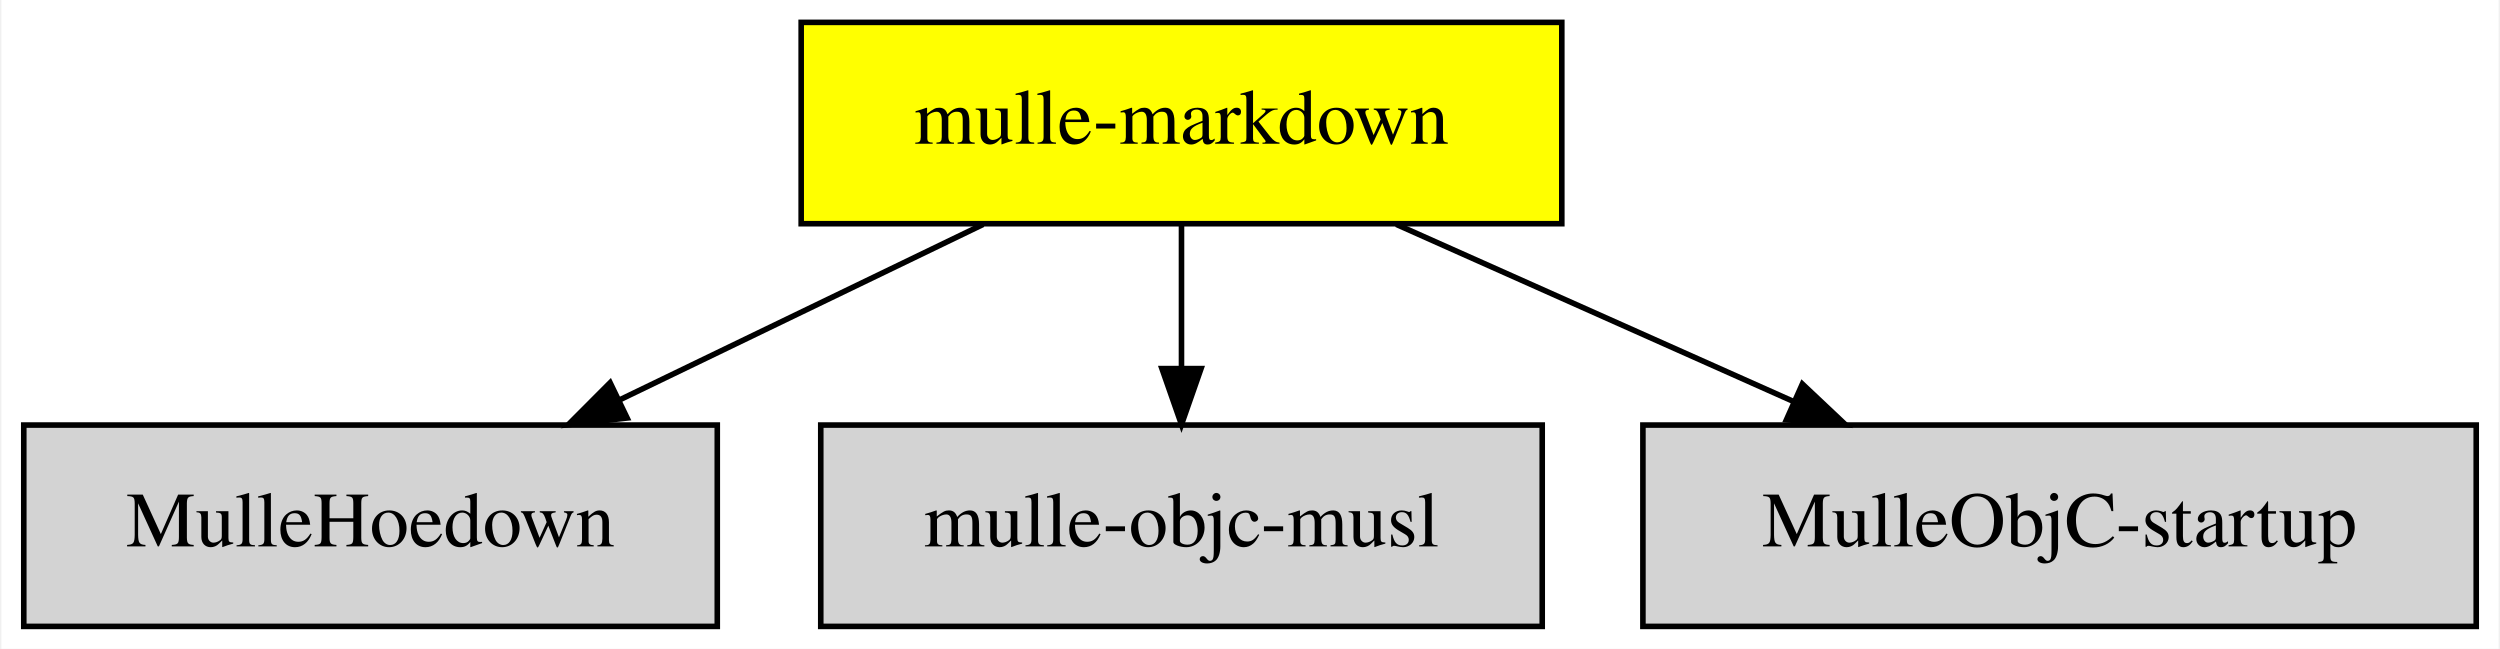
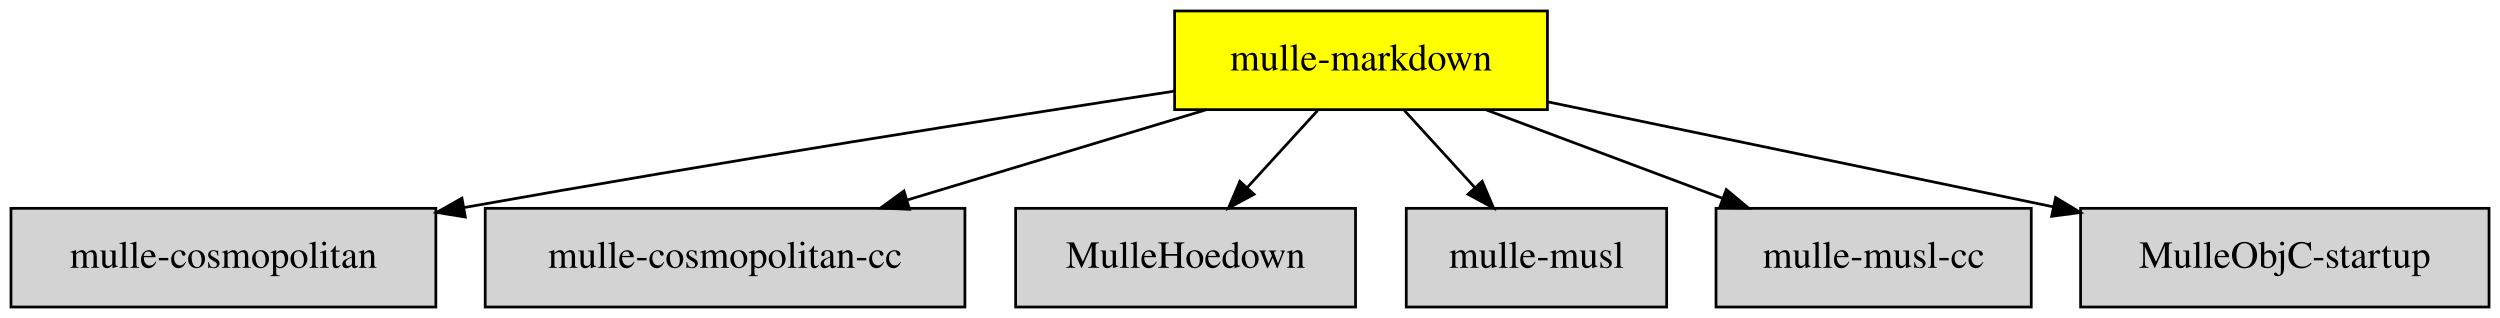
- <svg xmlns="http://www.w3.org/2000/svg" width="447pt" height="116pt" viewBox="0.00 0.00 446.50 116.00">
+ <svg xmlns="http://www.w3.org/2000/svg" width="912pt" height="116pt" viewBox="0.00 0.00 912.00 116.00">
  <g id="graph0" class="graph" transform="scale(1 1) rotate(0) translate(4 112)">
-     <polygon fill="white" stroke="transparent" points="-4,4 -4,-112 442.5,-112 442.5,4 -4,4" />
+     <polygon fill="white" stroke="transparent" points="-4,4 -4,-112 908,-112 908,4 -4,4" />
    <g id="node1" class="node">
-       <polygon fill="yellow" stroke="black" points="275,-108 139,-108 139,-72 275,-72 275,-108" />
-       <text text-anchor="middle" x="207" y="-86.3" font-family="Times,serif" font-size="14.00">mulle-markdown</text>
+       <polygon fill="yellow" stroke="black" points="560.5,-108 424.5,-108 424.5,-72 560.5,-72 560.5,-108" />
+       <text text-anchor="middle" x="492.5" y="-86.3" font-family="Times,serif" font-size="14.00">mulle-markdown</text>
    </g>
    <g id="node2" class="node">
-       <polygon fill="lightgrey" stroke="black" points="124,-36 0,-36 0,0 124,0 124,-36" />
-       <text text-anchor="middle" x="62" y="-14.3" font-family="Times,serif" font-size="14.00">MulleHoedown</text>
+       <polygon fill="lightgrey" stroke="black" points="155,-36 0,-36 0,0 155,0 155,-36" />
+       <text text-anchor="middle" x="77.5" y="-14.3" font-family="Times,serif" font-size="14.00">mulle-cosmopolitan</text>
    </g>
    <g id="edge1" class="edge">
-       <path fill="none" stroke="black" d="M171.53,-71.88C151.88,-62.39 127.28,-50.51 106.37,-40.42" />
-       <polygon fill="black" stroke="black" points="107.88,-37.26 97.36,-36.07 104.84,-43.57 107.88,-37.26" />
+       <path fill="none" stroke="black" d="M424.33,-78.74C359.99,-68.89 260.56,-53.25 165.38,-36.31" />
+       <polygon fill="black" stroke="black" points="165.75,-32.82 155.29,-34.51 164.52,-39.71 165.75,-32.82" />
    </g>
    <g id="node3" class="node">
-       <polygon fill="lightgrey" stroke="black" points="271.5,-36 142.5,-36 142.5,0 271.5,0 271.5,-36" />
-       <text text-anchor="middle" x="207" y="-14.3" font-family="Times,serif" font-size="14.00">mulle-objc-musl</text>
+       <polygon fill="lightgrey" stroke="black" points="348,-36 173,-36 173,0 348,0 348,-36" />
+       <text text-anchor="middle" x="260.5" y="-14.3" font-family="Times,serif" font-size="14.00">mulle-cosmopolitan-cc</text>
    </g>
    <g id="edge2" class="edge">
-       <path fill="none" stroke="black" d="M207,-71.7C207,-63.98 207,-54.71 207,-46.11" />
-       <polygon fill="black" stroke="black" points="210.5,-46.1 207,-36.1 203.5,-46.1 210.5,-46.1" />
+       <path fill="none" stroke="black" d="M436.04,-71.97C403.2,-62.06 361.63,-49.51 327.19,-39.12" />
+       <polygon fill="black" stroke="black" points="327.79,-35.65 317.21,-36.11 325.77,-42.35 327.79,-35.65" />
    </g>
    <g id="node4" class="node">
-       <polygon fill="lightgrey" stroke="black" points="438.5,-36 289.5,-36 289.5,0 438.5,0 438.5,-36" />
-       <text text-anchor="middle" x="364" y="-14.3" font-family="Times,serif" font-size="14.00">MulleObjC-startup</text>
+       <polygon fill="lightgrey" stroke="black" points="490.5,-36 366.5,-36 366.5,0 490.5,0 490.5,-36" />
+       <text text-anchor="middle" x="428.5" y="-14.3" font-family="Times,serif" font-size="14.00">MulleHoedown</text>
    </g>
    <g id="edge3" class="edge">
-       <path fill="none" stroke="black" d="M245.41,-71.88C266.87,-62.31 293.8,-50.3 316.57,-40.15" />
-       <polygon fill="black" stroke="black" points="318.01,-43.34 325.72,-36.07 315.16,-36.94 318.01,-43.34" />
+       <path fill="none" stroke="black" d="M476.68,-71.7C468.93,-63.22 459.46,-52.86 450.98,-43.58" />
+       <polygon fill="black" stroke="black" points="453.47,-41.12 444.14,-36.1 448.3,-45.85 453.47,-41.12" />
+     </g>
+     <g id="node5" class="node">
+       <polygon fill="lightgrey" stroke="black" points="604,-36 509,-36 509,0 604,0 604,-36" />
+       <text text-anchor="middle" x="556.5" y="-14.3" font-family="Times,serif" font-size="14.00">mulle-musl</text>
+     </g>
+     <g id="edge4" class="edge">
+       <path fill="none" stroke="black" d="M508.32,-71.7C516.07,-63.22 525.54,-52.86 534.02,-43.58" />
+       <polygon fill="black" stroke="black" points="536.7,-45.85 540.86,-36.1 531.53,-41.12 536.7,-45.85" />
+     </g>
+     <g id="node6" class="node">
+       <polygon fill="lightgrey" stroke="black" points="737,-36 622,-36 622,0 737,0 737,-36" />
+       <text text-anchor="middle" x="679.5" y="-14.3" font-family="Times,serif" font-size="14.00">mulle-musl-cc</text>
+     </g>
+     <g id="edge5" class="edge">
+       <path fill="none" stroke="black" d="M538.25,-71.88C564.26,-62.14 597.03,-49.87 624.45,-39.61" />
+       <polygon fill="black" stroke="black" points="625.76,-42.85 633.9,-36.07 623.31,-36.3 625.76,-42.85" />
+     </g>
+     <g id="node7" class="node">
+       <polygon fill="lightgrey" stroke="black" points="904,-36 755,-36 755,0 904,0 904,-36" />
+       <text text-anchor="middle" x="829.5" y="-14.3" font-family="Times,serif" font-size="14.00">MulleObjC-startup</text>
+     </g>
+     <g id="edge6" class="edge">
+       <path fill="none" stroke="black" d="M560.7,-74.83C613.86,-63.79 687.96,-48.4 744.9,-36.57" />
+       <polygon fill="black" stroke="black" points="745.88,-39.94 754.96,-34.48 744.46,-33.09 745.88,-39.94" />
    </g>
  </g>
</svg>
